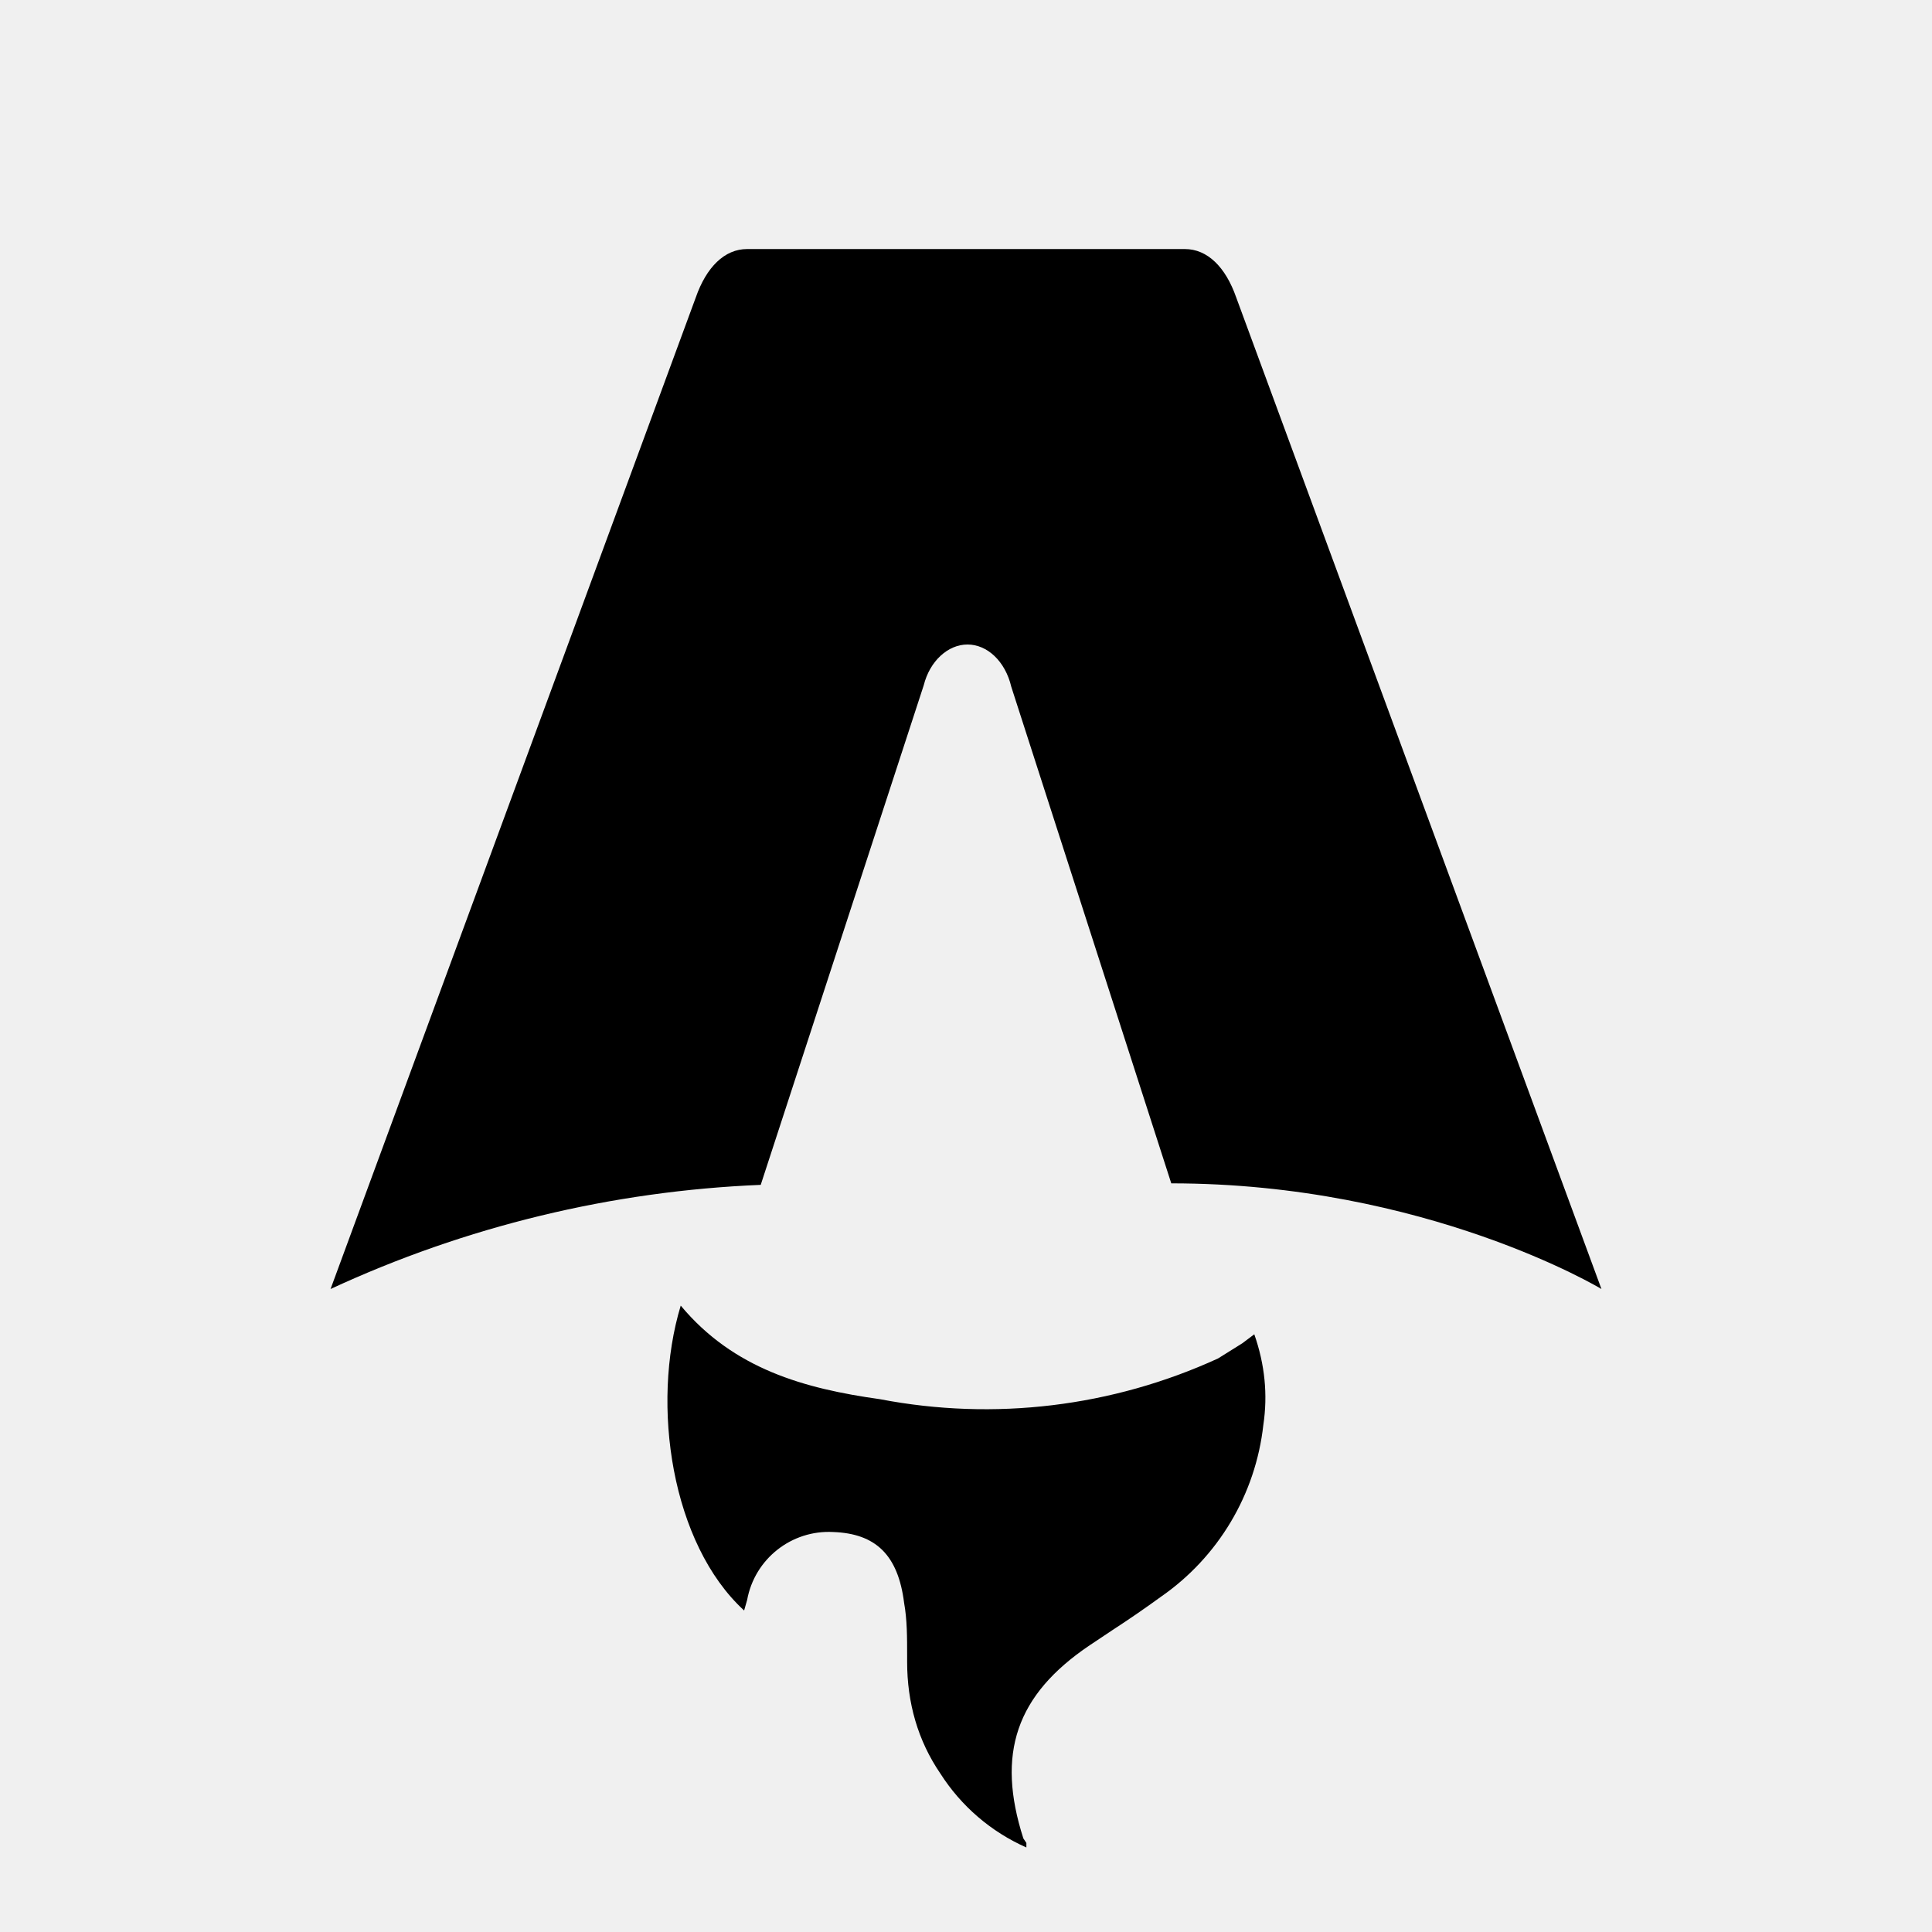
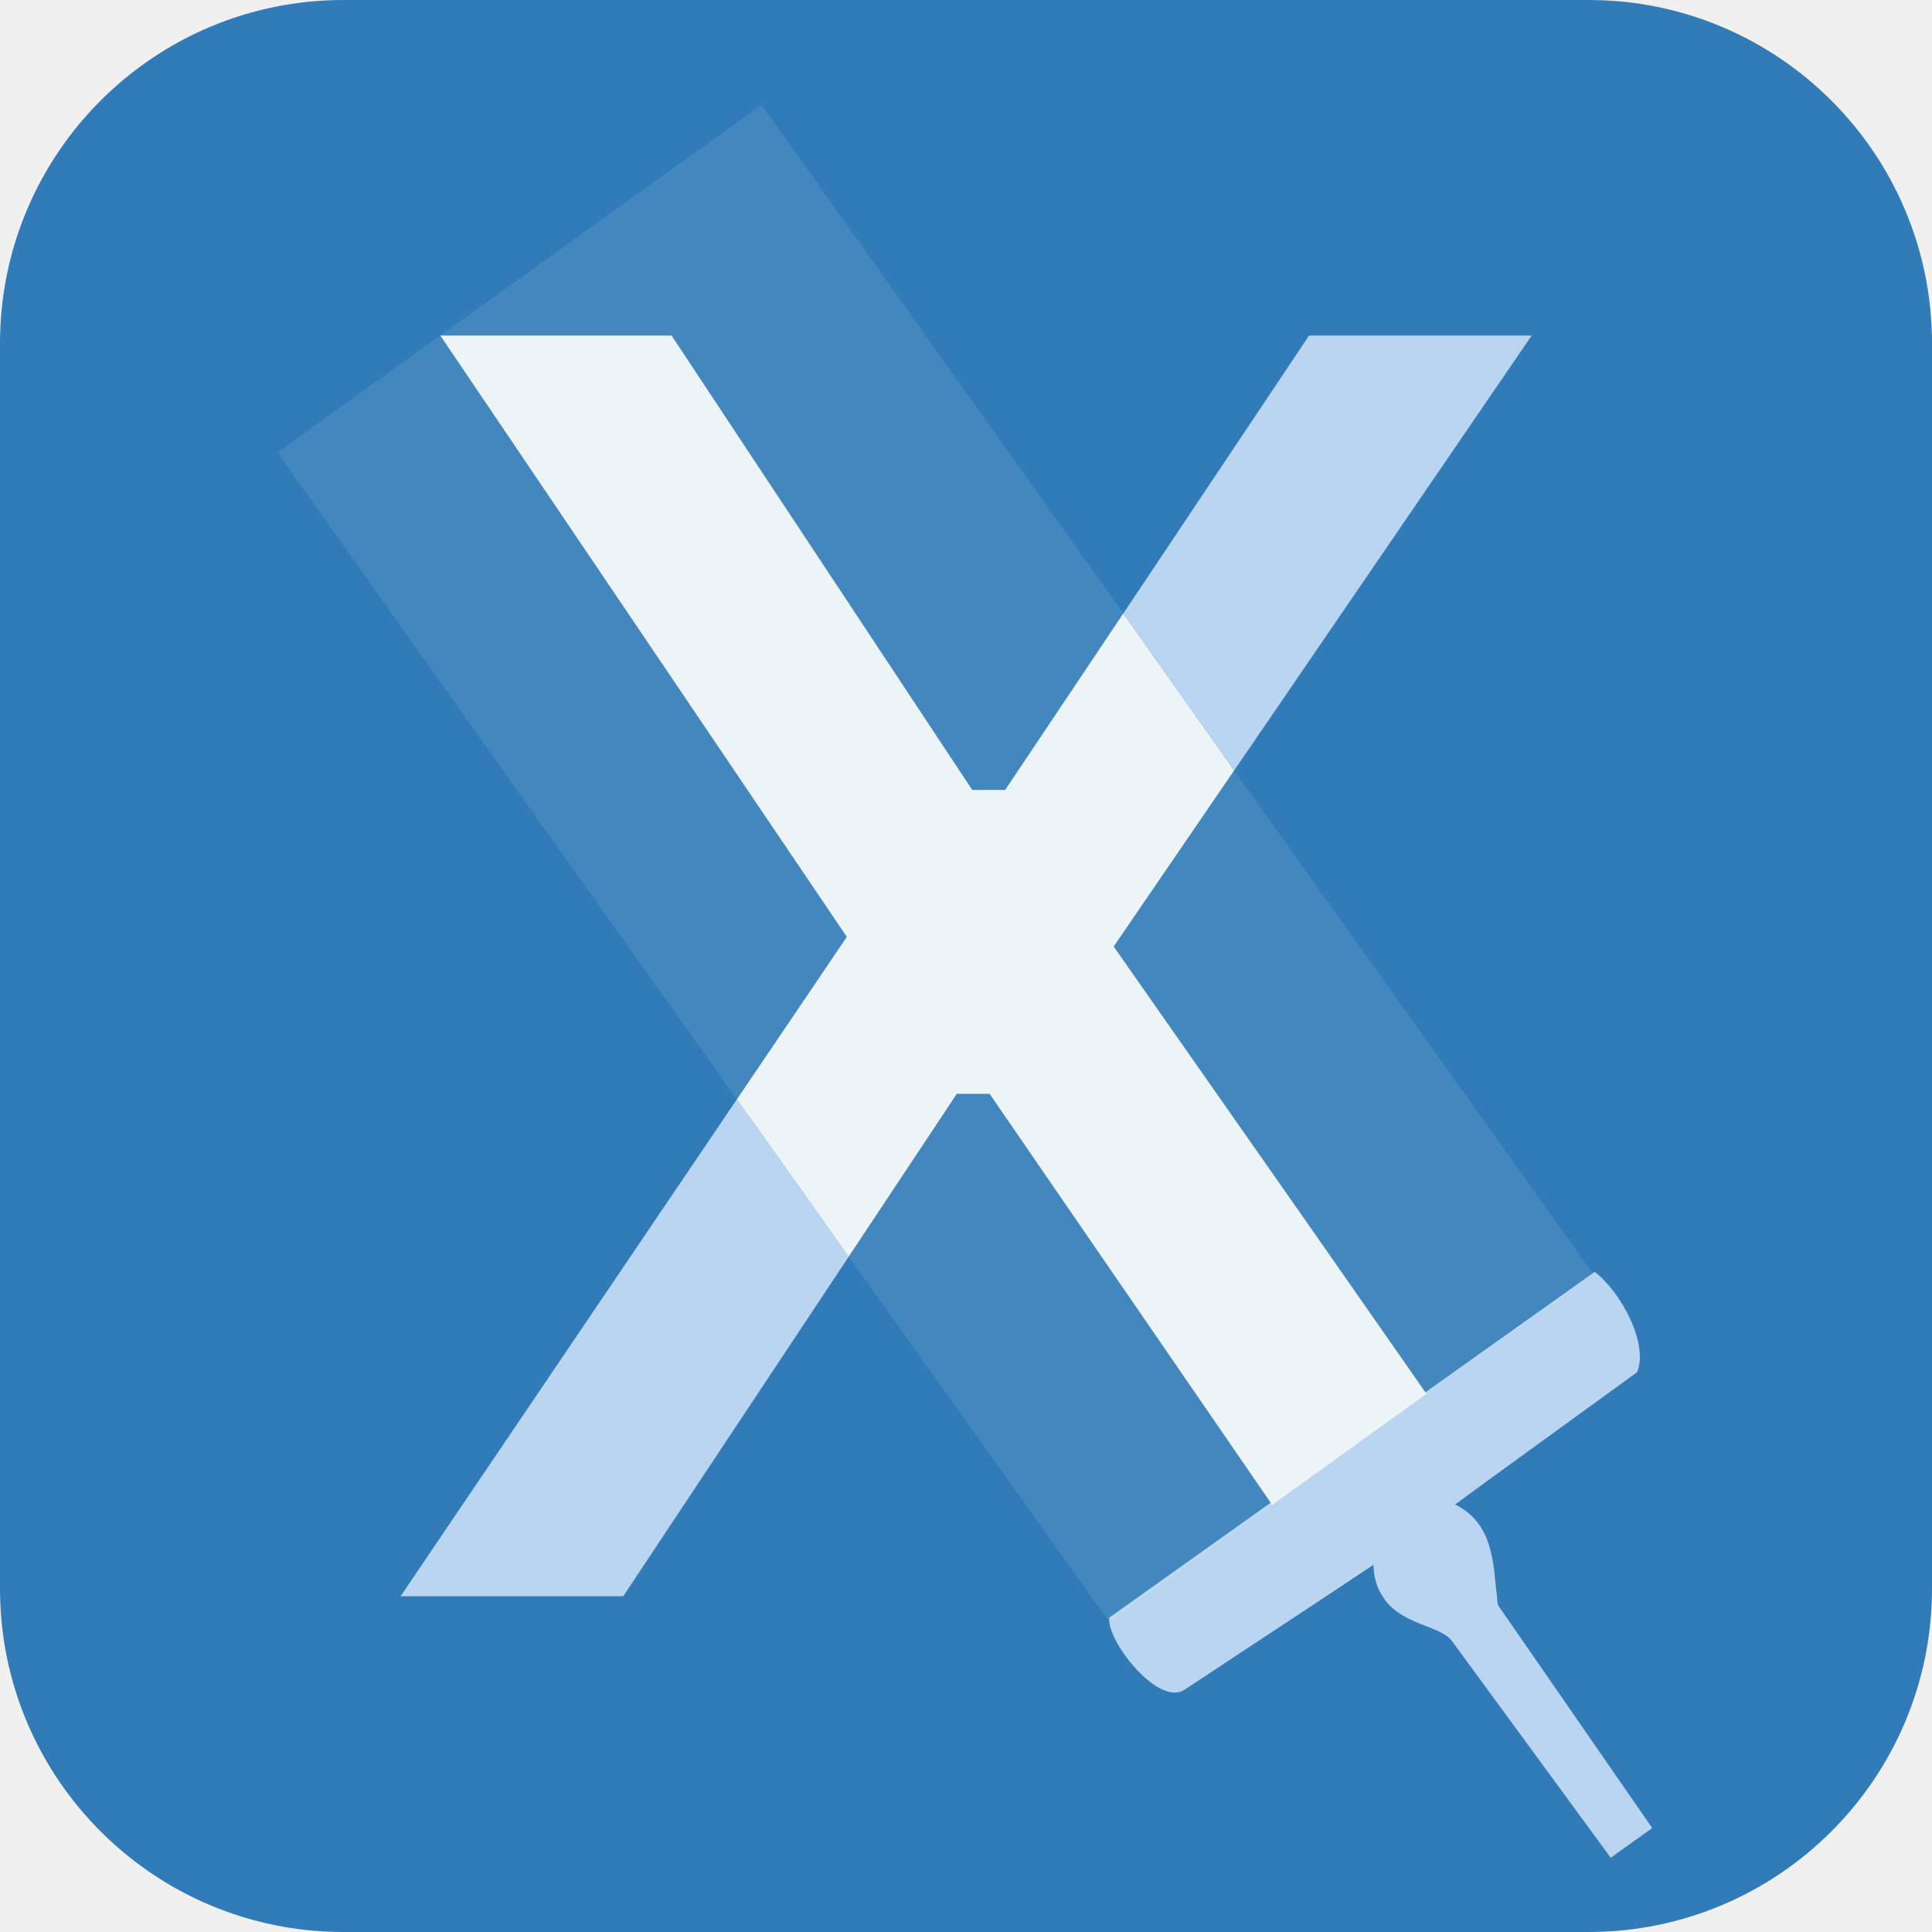
- <svg xmlns="http://www.w3.org/2000/svg" fill="none" viewBox="0 0 128 128">
-   <path d="M50.4 78.5a75.1 75.1 0 0 0-28.5 6.9l24.2-65.7c.7-2 1.9-3.2 3.4-3.2h29c1.5 0 2.7 1.2 3.4 3.2l24.2 65.7s-11.6-7-28.5-7L67 45.5c-.4-1.7-1.6-2.8-2.9-2.8-1.3 0-2.5 1.1-2.9 2.7L50.4 78.5Zm-1.1 28.2Zm-4.2-20.2c-2 6.6-.6 15.8 4.2 20.2a17.5 17.5 0 0 1 .2-.7 5.5 5.5 0 0 1 5.7-4.5c2.8.1 4.3 1.5 4.7 4.7.2 1.1.2 2.3.2 3.5v.4c0 2.7.7 5.2 2.2 7.4a13 13 0 0 0 5.7 4.9v-.3l-.2-.3c-1.8-5.6-.5-9.5 4.4-12.8l1.5-1a73 73 0 0 0 3.2-2.2 16 16 0 0 0 6.8-11.4c.3-2 .1-4-.6-6l-.8.6-1.6 1a37 37 0 0 1-22.4 2.7c-5-.7-9.7-2-13.2-6.2Z" />
-   <style>
-         path { fill: #000; }
-         @media (prefers-color-scheme: dark) {
-             path { fill: #FFF; }
-         }
-     </style>
+ <svg xmlns="http://www.w3.org/2000/svg" width="512" height="512" viewBox="143.1 133.8 360 360">
+   <rect x="143.1" y="133.8" width="360" height="360" rx="64" fill="#317bb9" />
+   <path fill="#b9d5f1" d="M428.51,196.32h-41.49l-34.6,51.78c6.8,9.69,13.86,19.56,20.66,29.25l55.43-81.03Z" />
+   <path fill="#b9d5f1" d="M217.74,431.24h41.49l42-63.26c-6.63-9.44-13.69-19.3-20.83-29.33l-62.66,92.59Z" />
+   <path fill="#b9d5f1" d="M422.3,433.02c-.17-.51-.25-1.11-.25-1.79-.77-5.36-.34-13.43-7.82-17.09l6.04-4.42h0l27.89-20.24c2.13-5.27-2.89-14.79-7.91-18.7l-.34.26-31.2,22.19-28.82,20.57-30.1,21.43v.76c.51,4.85,9.44,15.73,14.03,12.67l27.55-18.19h0l7.65-5.1c.09,2.47.68,4.42,1.7,5.87h0c3.23,5.36,10.71,5.36,12.92,8.33l29.59,40.39,7.74-5.53-28.65-41.4Z" />
+   <g opacity=".1" fill="#edf4f7">
+     <path d="M388.12,363.73l20.58,29.5.25.25,31.03-22.27s0-.09-.09-.17c-2.13-2.89-33.24-46.59-66.83-93.69l-22.45,32.82,37.5,53.56Z" />
+     <path d="M225.14,196.33l-30.35,21.77c1.02,1.44,46.16,65.12,85.61,120.55l20.49-30.27-75.75-112.05Z" />
+     <path d="M327.5,337.63h-6.12l-20.15,30.35c26.95,37.75,48.55,68.02,48.55,68.02l30.35-21.77-.26-.42-52.37-76.18Z" />
+     <path d="M324.27,281h6.12l22.02-32.9c-33.24-46.68-66.74-93.86-67.42-94.79l-59.86,43.02h43.1s56.03,84.67,56.03,84.67Z" />
+   </g>
+   <path fill="#edf4f7" d="M408.7,393.23l-20.58-29.5-37.5-53.56,22.45-32.82c-6.8-9.69-13.86-19.56-20.66-29.25l-22.02,32.9h-6.12l-56.03-84.68h-43.1s75.75,112.06,75.75,112.06l-20.49,30.27c7.14,10.03,14.2,19.9,20.83,29.33l20.15-30.35h6.12l52.37,76.18.26.42,28.82-20.74-.25-.25Z" />
</svg>
